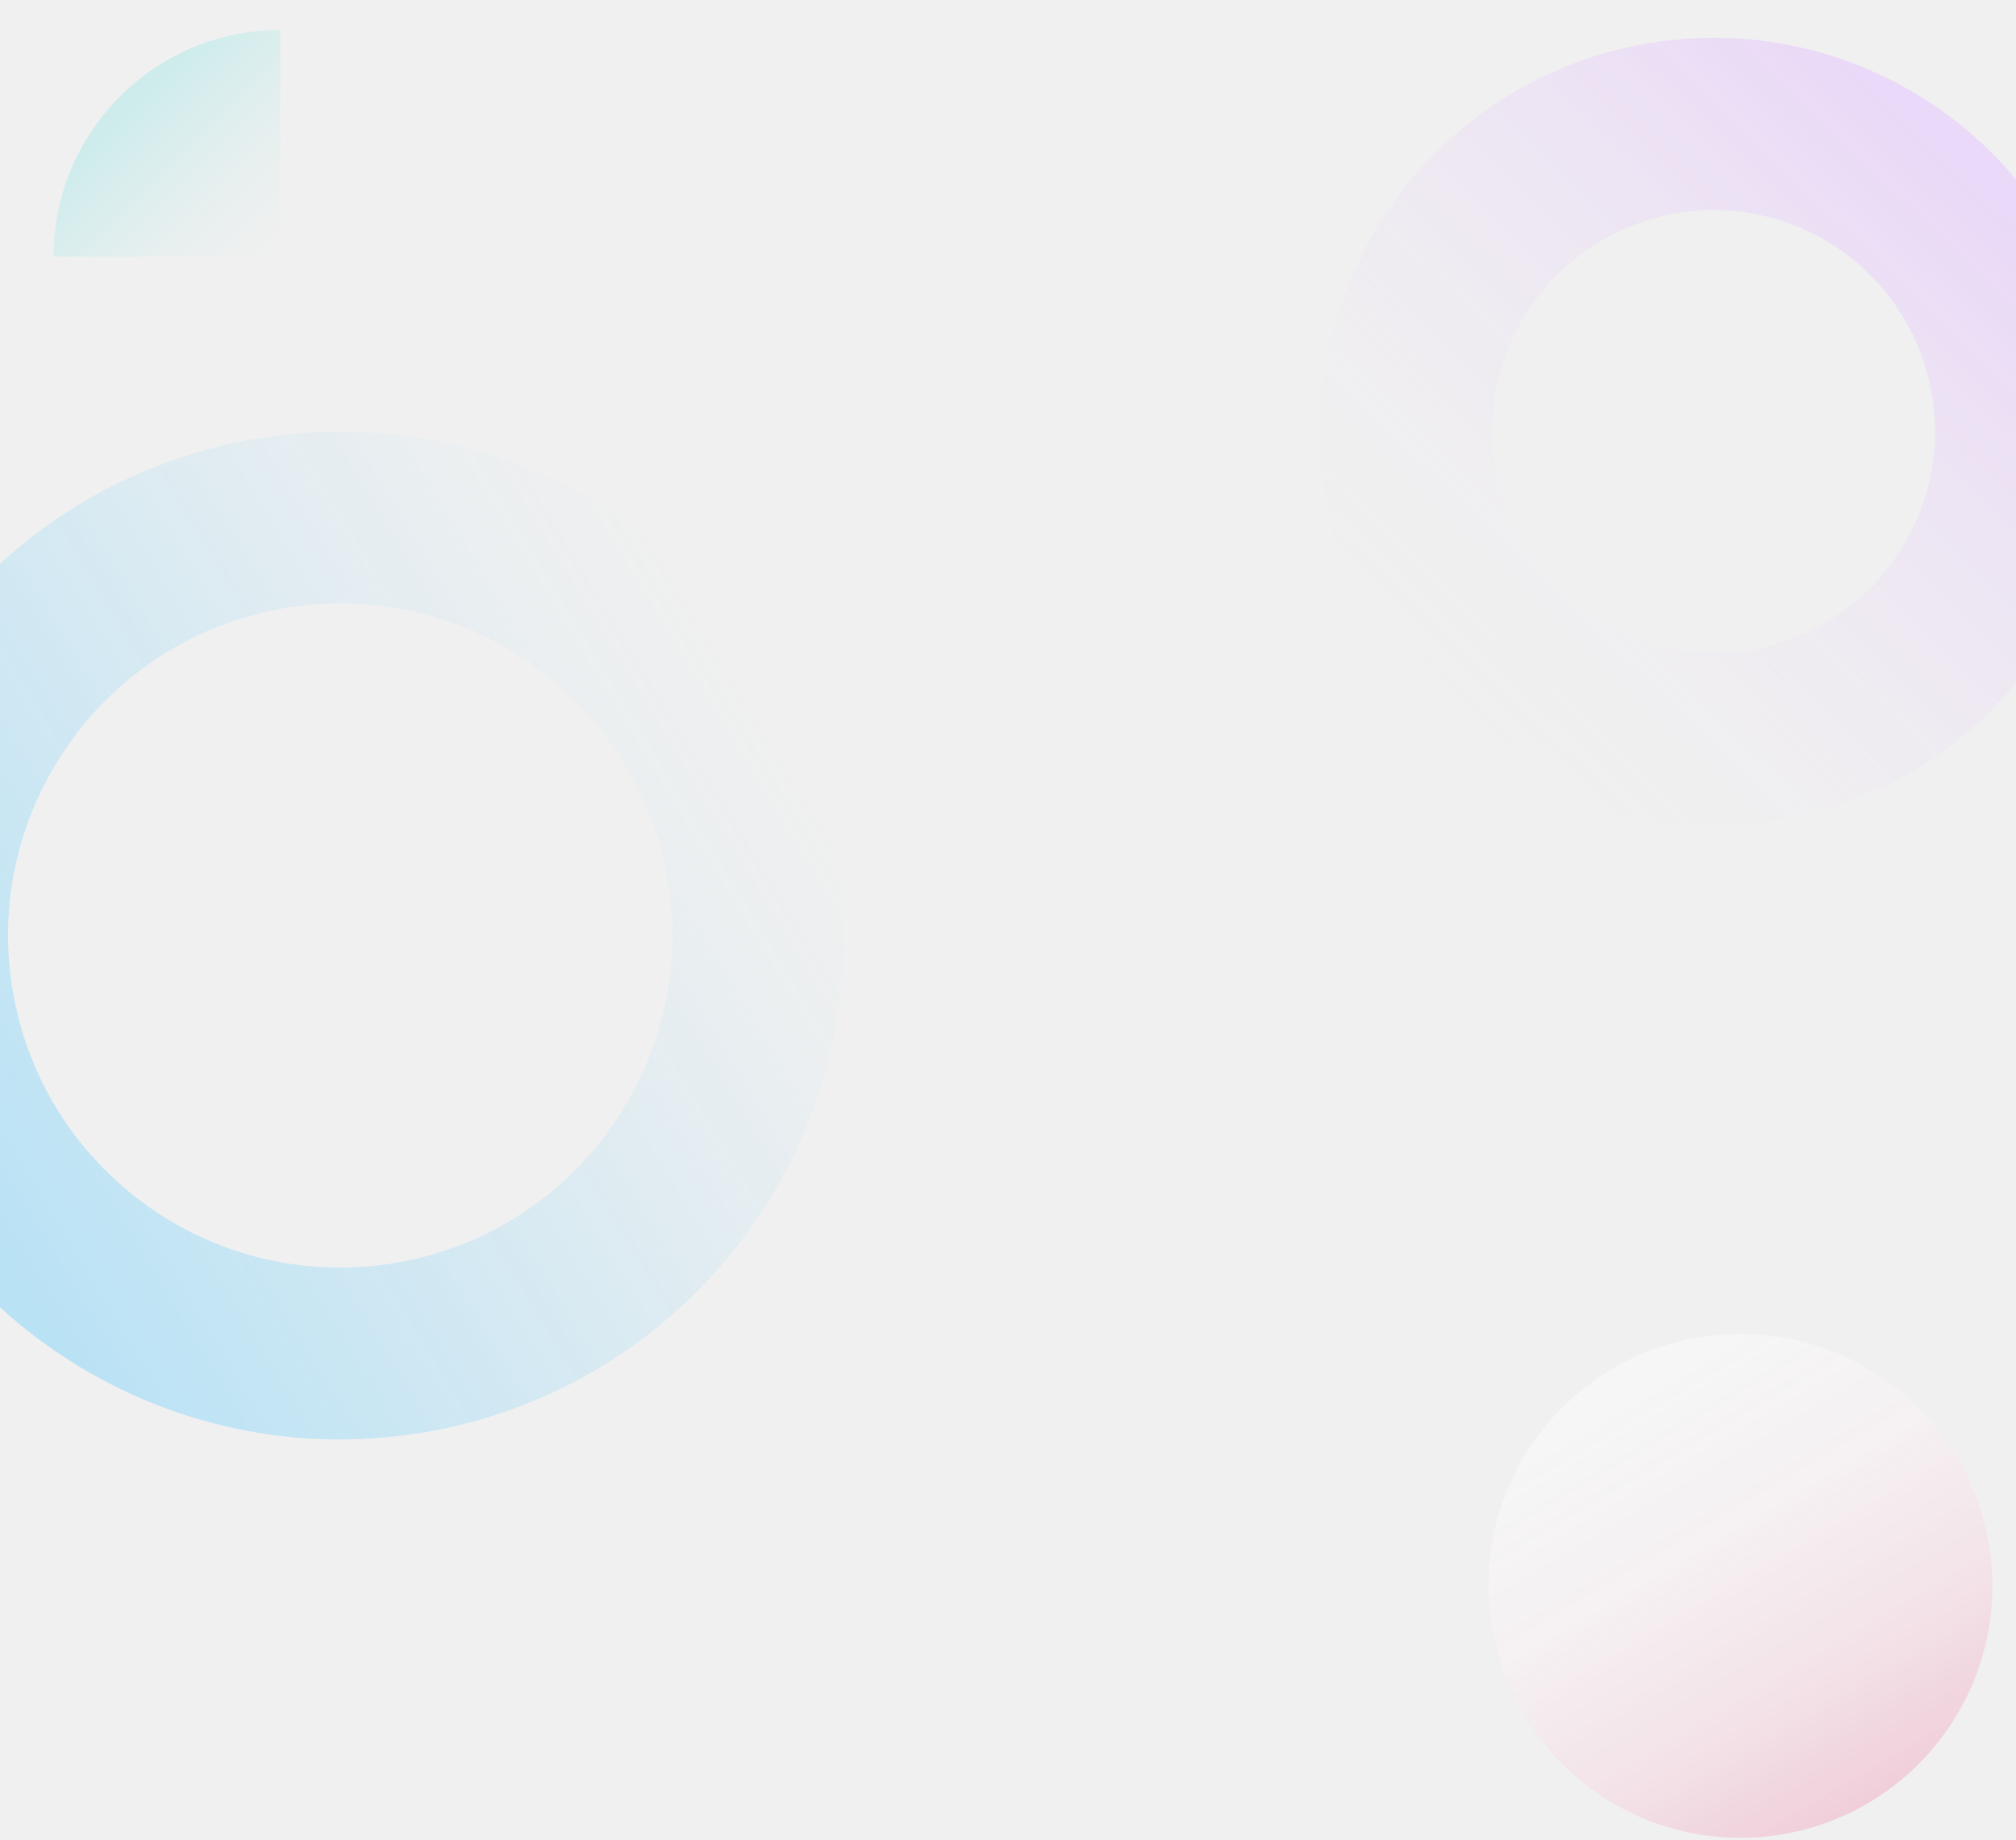
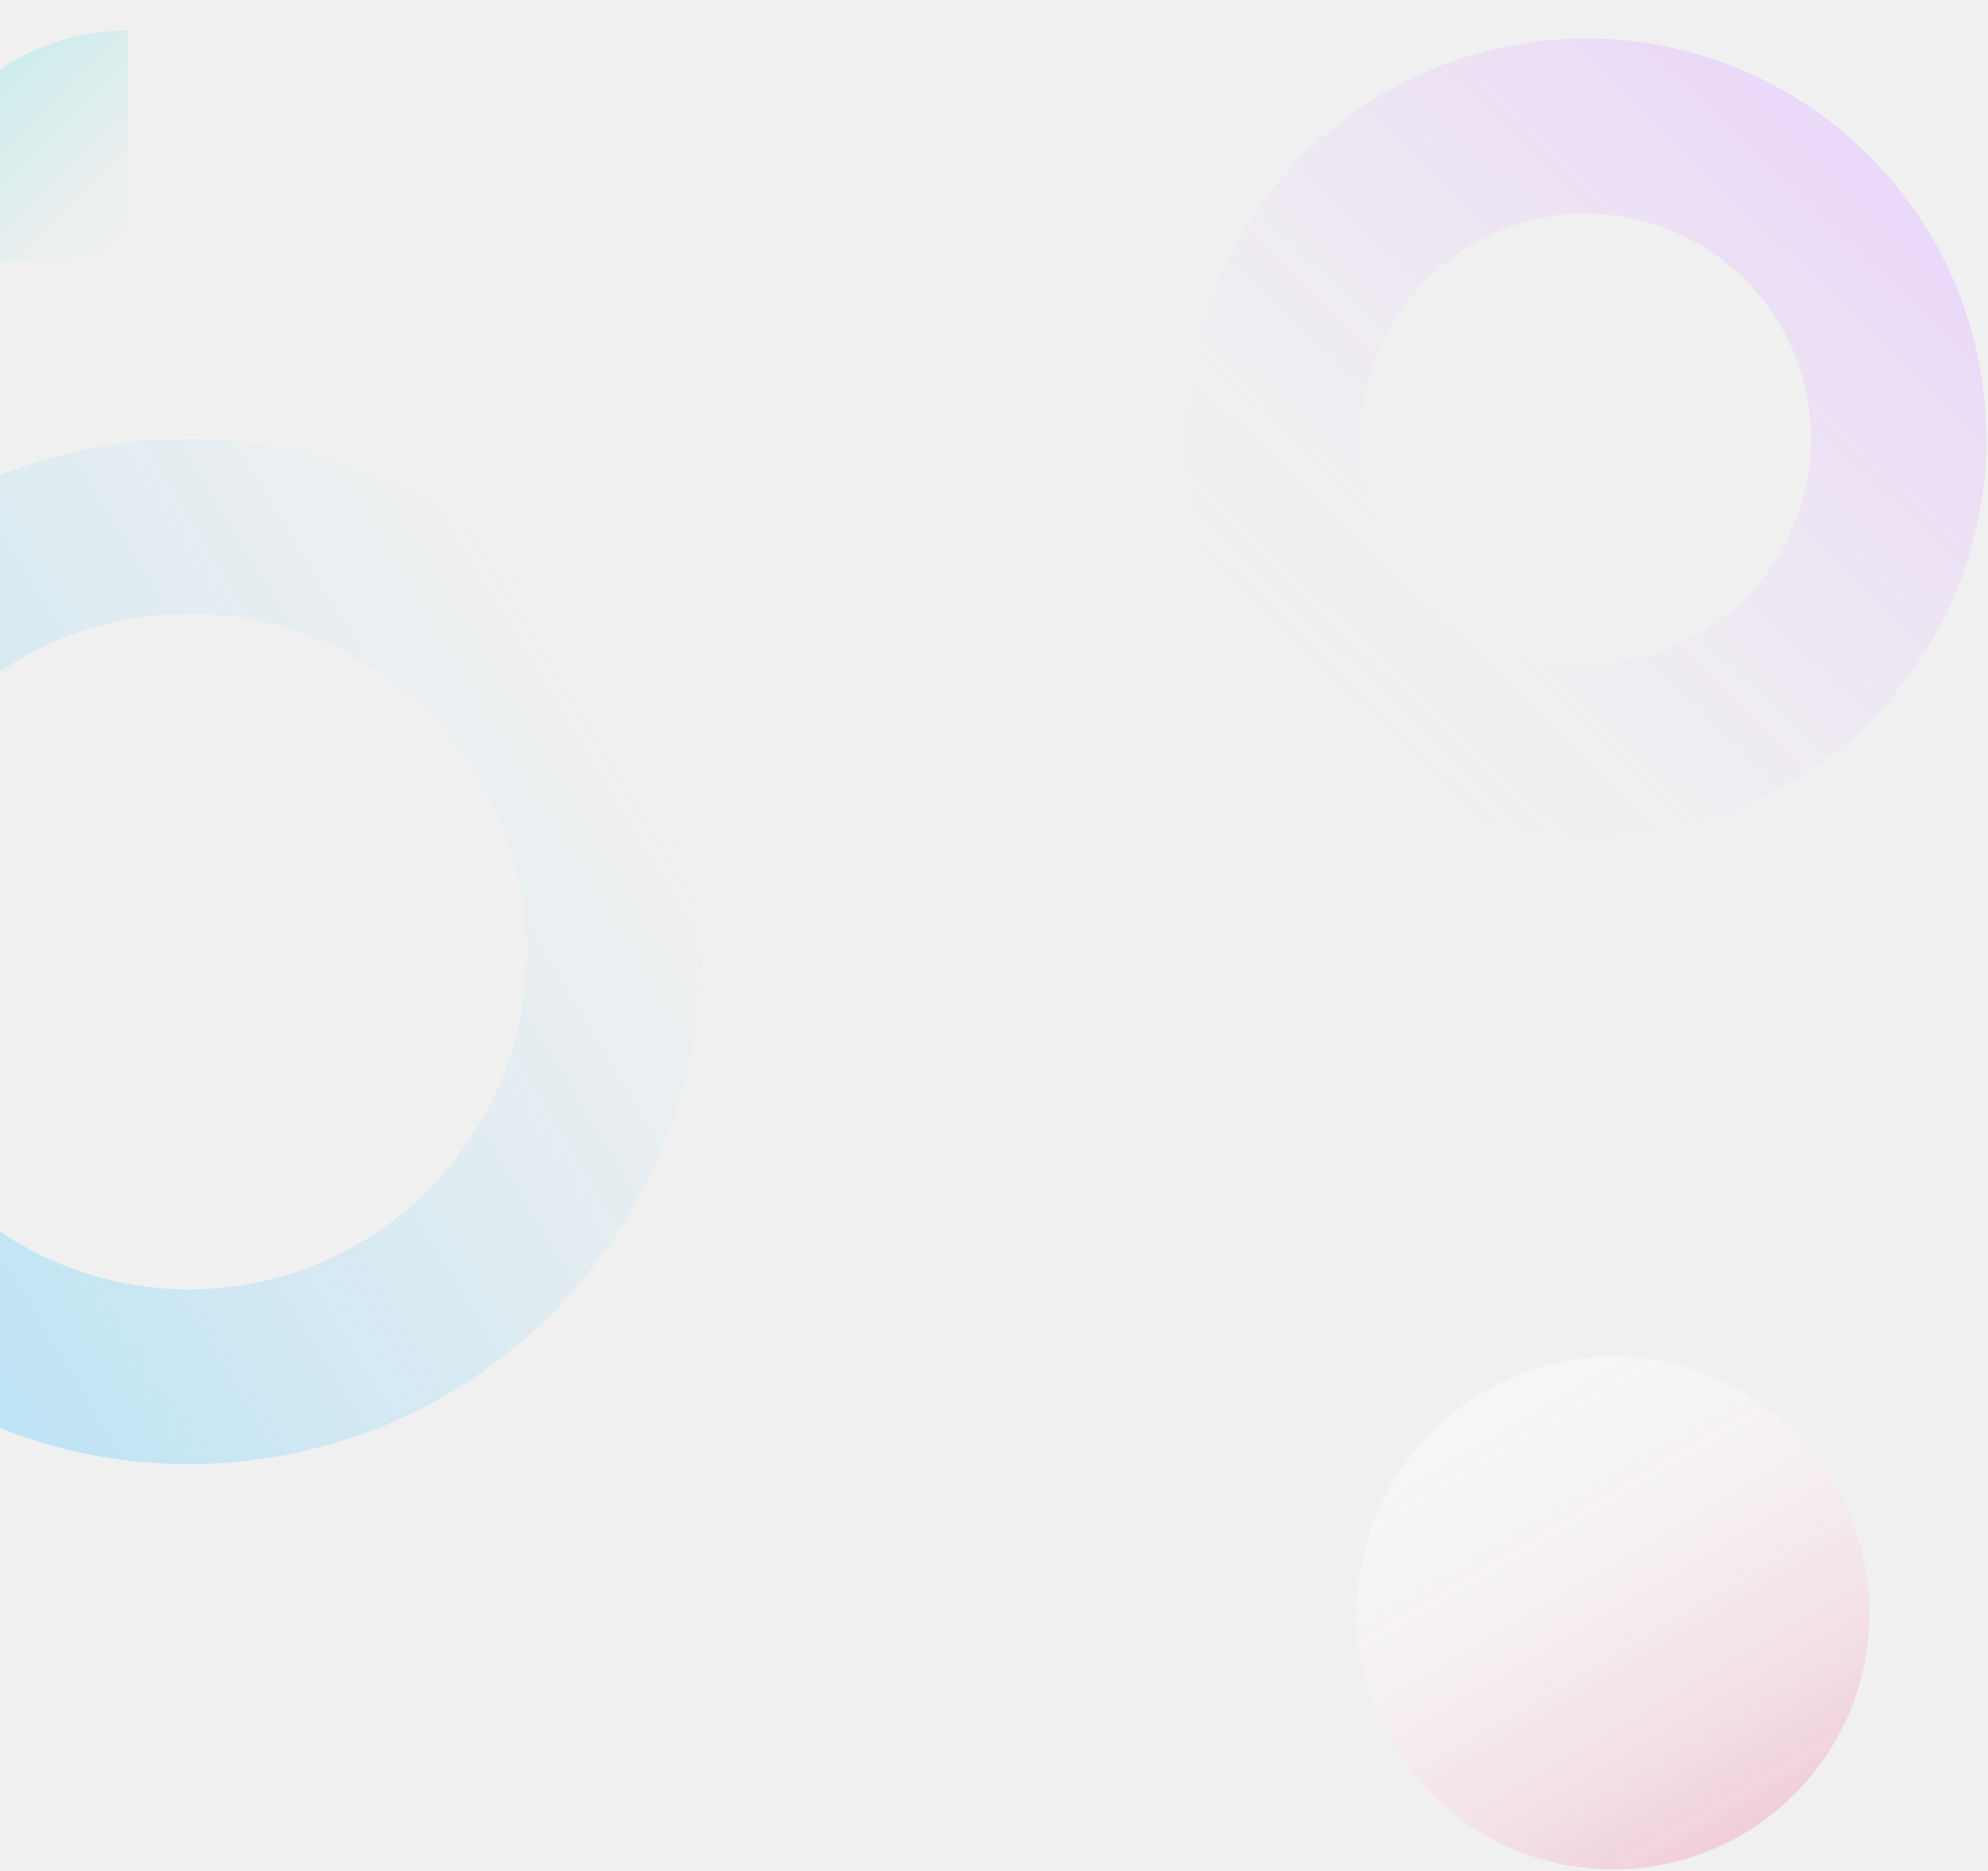
- <svg xmlns="http://www.w3.org/2000/svg" width="1280" height="1168" viewBox="0 0 1280 1168" fill="none">
+ <svg xmlns="http://www.w3.org/2000/svg" width="1241" height="1168" viewBox="0 0 1241 1168" fill="none">
  <g clip-path="url(#clip0)">
-     <path d="M1334.51 232.662C1311.69 96.514 1182.8 4.653 1046.66 27.481C910.512 50.309 818.653 179.194 841.481 315.342C864.308 451.491 993.191 543.362 1129.34 520.514C1265.48 497.666 1357.36 368.801 1334.51 232.662ZM1111.24 412.639C1083.82 417.239 1055.65 413.603 1030.3 402.192C1004.94 390.781 983.541 372.106 968.8 348.531C954.058 324.955 946.639 297.538 947.481 269.746C948.323 241.953 957.388 215.035 973.529 192.395C989.67 169.754 1012.16 152.41 1038.16 142.554C1064.16 132.698 1092.5 130.775 1119.59 137.026C1146.69 143.277 1171.32 157.423 1190.37 177.673C1209.42 197.924 1222.04 223.372 1226.63 250.795C1232.78 287.556 1224.08 325.255 1202.44 355.602C1180.81 385.95 1148 406.461 1111.24 412.628V412.639Z" fill="url(#paint0_linear)" />
-     <path d="M531.532 541.123C502.295 366.86 337.348 249.27 163.078 278.498C-11.192 307.726 -128.771 472.685 -99.553 646.958C-70.335 821.231 94.641 938.811 268.951 909.583C443.261 880.355 560.76 715.396 531.532 541.123ZM250.862 801.984C136.014 821.241 27.3 743.757 8.044 628.908C-11.211 514.059 66.271 405.343 181.118 386.087C295.965 366.83 404.679 444.314 423.935 559.163C443.191 674.012 365.679 782.728 250.862 801.984Z" fill="url(#paint1_linear)" />
-     <path d="M178 163H34C34.013 124.813 49.189 88.193 76.191 61.191C103.194 34.188 139.813 19.013 178 19V163Z" fill="url(#paint2_linear)" />
-     <path d="M1105 1167C1193.37 1167 1265 1095.37 1265 1007C1265 918.634 1193.37 847 1105 847C1016.63 847 945 918.634 945 1007C945 1095.37 1016.63 1167 1105 1167Z" fill="url(#paint3_linear)" />
+     <path d="M1236.51 232.662C1213.69 96.514 1084.8 4.653 948.658 27.481C812.512 50.309 720.653 179.194 743.481 315.342C766.308 451.491 895.191 543.362 1031.34 520.514C1167.48 497.666 1259.36 368.801 1236.51 232.662ZM1013.24 412.639C985.823 417.239 957.654 413.603 932.298 402.192C906.943 390.781 885.541 372.106 870.8 348.531C856.058 324.955 848.639 297.538 849.481 269.746C850.323 241.953 859.388 215.035 875.529 192.395C891.67 169.754 914.163 152.41 940.162 142.554C966.161 132.698 994.5 130.775 1021.59 137.026C1048.69 143.277 1073.32 157.423 1092.37 177.673C1111.42 197.924 1124.04 223.372 1128.63 250.795C1134.78 287.556 1126.08 325.255 1104.44 355.602C1082.81 385.95 1050 406.461 1013.24 412.628V412.639Z" fill="url(#paint0_linear)" />
+     <path d="M433.532 541.123C404.295 366.86 239.348 249.27 65.078 278.498C-109.192 307.726 -226.771 472.685 -197.553 646.958C-168.335 821.231 -3.359 938.811 170.951 909.583C345.261 880.355 462.76 715.396 433.532 541.123ZM152.862 801.984C38.014 821.241 -70.7 743.757 -89.956 628.908C-109.212 514.059 -31.729 405.343 83.118 386.087C197.965 366.83 306.679 444.314 325.935 559.163C345.191 674.012 267.679 782.728 152.862 801.984Z" fill="url(#paint1_linear)" />
+     <path d="M80 163H-64C-63.987 124.813 -48.811 88.193 -21.809 61.191C5.194 34.188 41.813 19.013 80 19V163Z" fill="url(#paint2_linear)" />
+     <path d="M1007 1167C1095.37 1167 1167 1095.37 1167 1007C1167 918.634 1095.37 847 1007 847C918.634 847 847 918.634 847 1007C847 1095.37 918.634 1167 1007 1167Z" fill="url(#paint3_linear)" />
  </g>
  <defs>
-     <linearGradient id="paint0_linear" x1="1244.13" y1="111.889" x2="921.835" y2="446.499" gradientUnits="userSpaceOnUse">
+     <linearGradient id="paint0_linear" x1="1146.13" y1="111.889" x2="823.835" y2="446.499" gradientUnits="userSpaceOnUse">
      <stop stop-color="#E4C1FF" stop-opacity="0.5" />
      <stop offset="0.08" stop-color="#E4C1FF" stop-opacity="0.43" />
      <stop offset="0.27" stop-color="#E4C1FF" stop-opacity="0.28" />
      <stop offset="0.47" stop-color="#E4C1FF" stop-opacity="0.16" />
      <stop offset="0.66" stop-color="#E4C1FF" stop-opacity="0.07" />
      <stop offset="0.84" stop-color="#E4C1FF" stop-opacity="0.02" />
      <stop offset="1" stop-color="#E4C1FF" stop-opacity="0" />
    </linearGradient>
-     <linearGradient id="paint1_linear" x1="-35.952" y1="746.738" x2="480.74" y2="433.601" gradientUnits="userSpaceOnUse">
+     <linearGradient id="paint1_linear" x1="-133.952" y1="746.738" x2="382.74" y2="433.601" gradientUnits="userSpaceOnUse">
      <stop stop-color="#81D4FA" stop-opacity="0.5" />
      <stop offset="0.25" stop-color="#81D4FA" stop-opacity="0.35" />
      <stop offset="0.59" stop-color="#81D4FA" stop-opacity="0.16" />
      <stop offset="0.85" stop-color="#81D4FA" stop-opacity="0.04" />
      <stop offset="1" stop-color="#81D4FA" stop-opacity="0" />
    </linearGradient>
-     <linearGradient id="paint2_linear" x1="177.31" y1="162.31" x2="82.317" y2="67.307" gradientUnits="userSpaceOnUse">
+     <linearGradient id="paint2_linear" x1="79.31" y1="162.31" x2="-15.683" y2="67.307" gradientUnits="userSpaceOnUse">
      <stop stop-color="#B7E9E9" stop-opacity="0" />
      <stop offset="0.13" stop-color="#B7E9E9" stop-opacity="0.03" />
      <stop offset="0.32" stop-color="#B7E9E9" stop-opacity="0.11" />
      <stop offset="0.54" stop-color="#B7E9E9" stop-opacity="0.23" />
      <stop offset="0.78" stop-color="#B7E9E9" stop-opacity="0.41" />
      <stop offset="1" stop-color="#B7E9E9" stop-opacity="0.6" />
    </linearGradient>
-     <linearGradient id="paint3_linear" x1="1034.59" y1="887.858" x2="1191.39" y2="1153.21" gradientUnits="userSpaceOnUse">
+     <linearGradient id="paint3_linear" x1="936.595" y1="887.858" x2="1093.39" y2="1153.21" gradientUnits="userSpaceOnUse">
      <stop stop-color="white" stop-opacity="0.4" />
      <stop offset="0.29" stop-color="#FDF4F7" stop-opacity="0.43" />
      <stop offset="0.68" stop-color="#F6D6E0" stop-opacity="0.51" />
      <stop offset="1" stop-color="#EFB3C7" stop-opacity="0.6" />
    </linearGradient>
    <clipPath id="clip0">
-       <rect width="1414" height="1168" fill="white" transform="translate(-75)" />
+       <rect width="1414" height="1168" fill="white" transform="translate(-173)" />
    </clipPath>
  </defs>
</svg>
